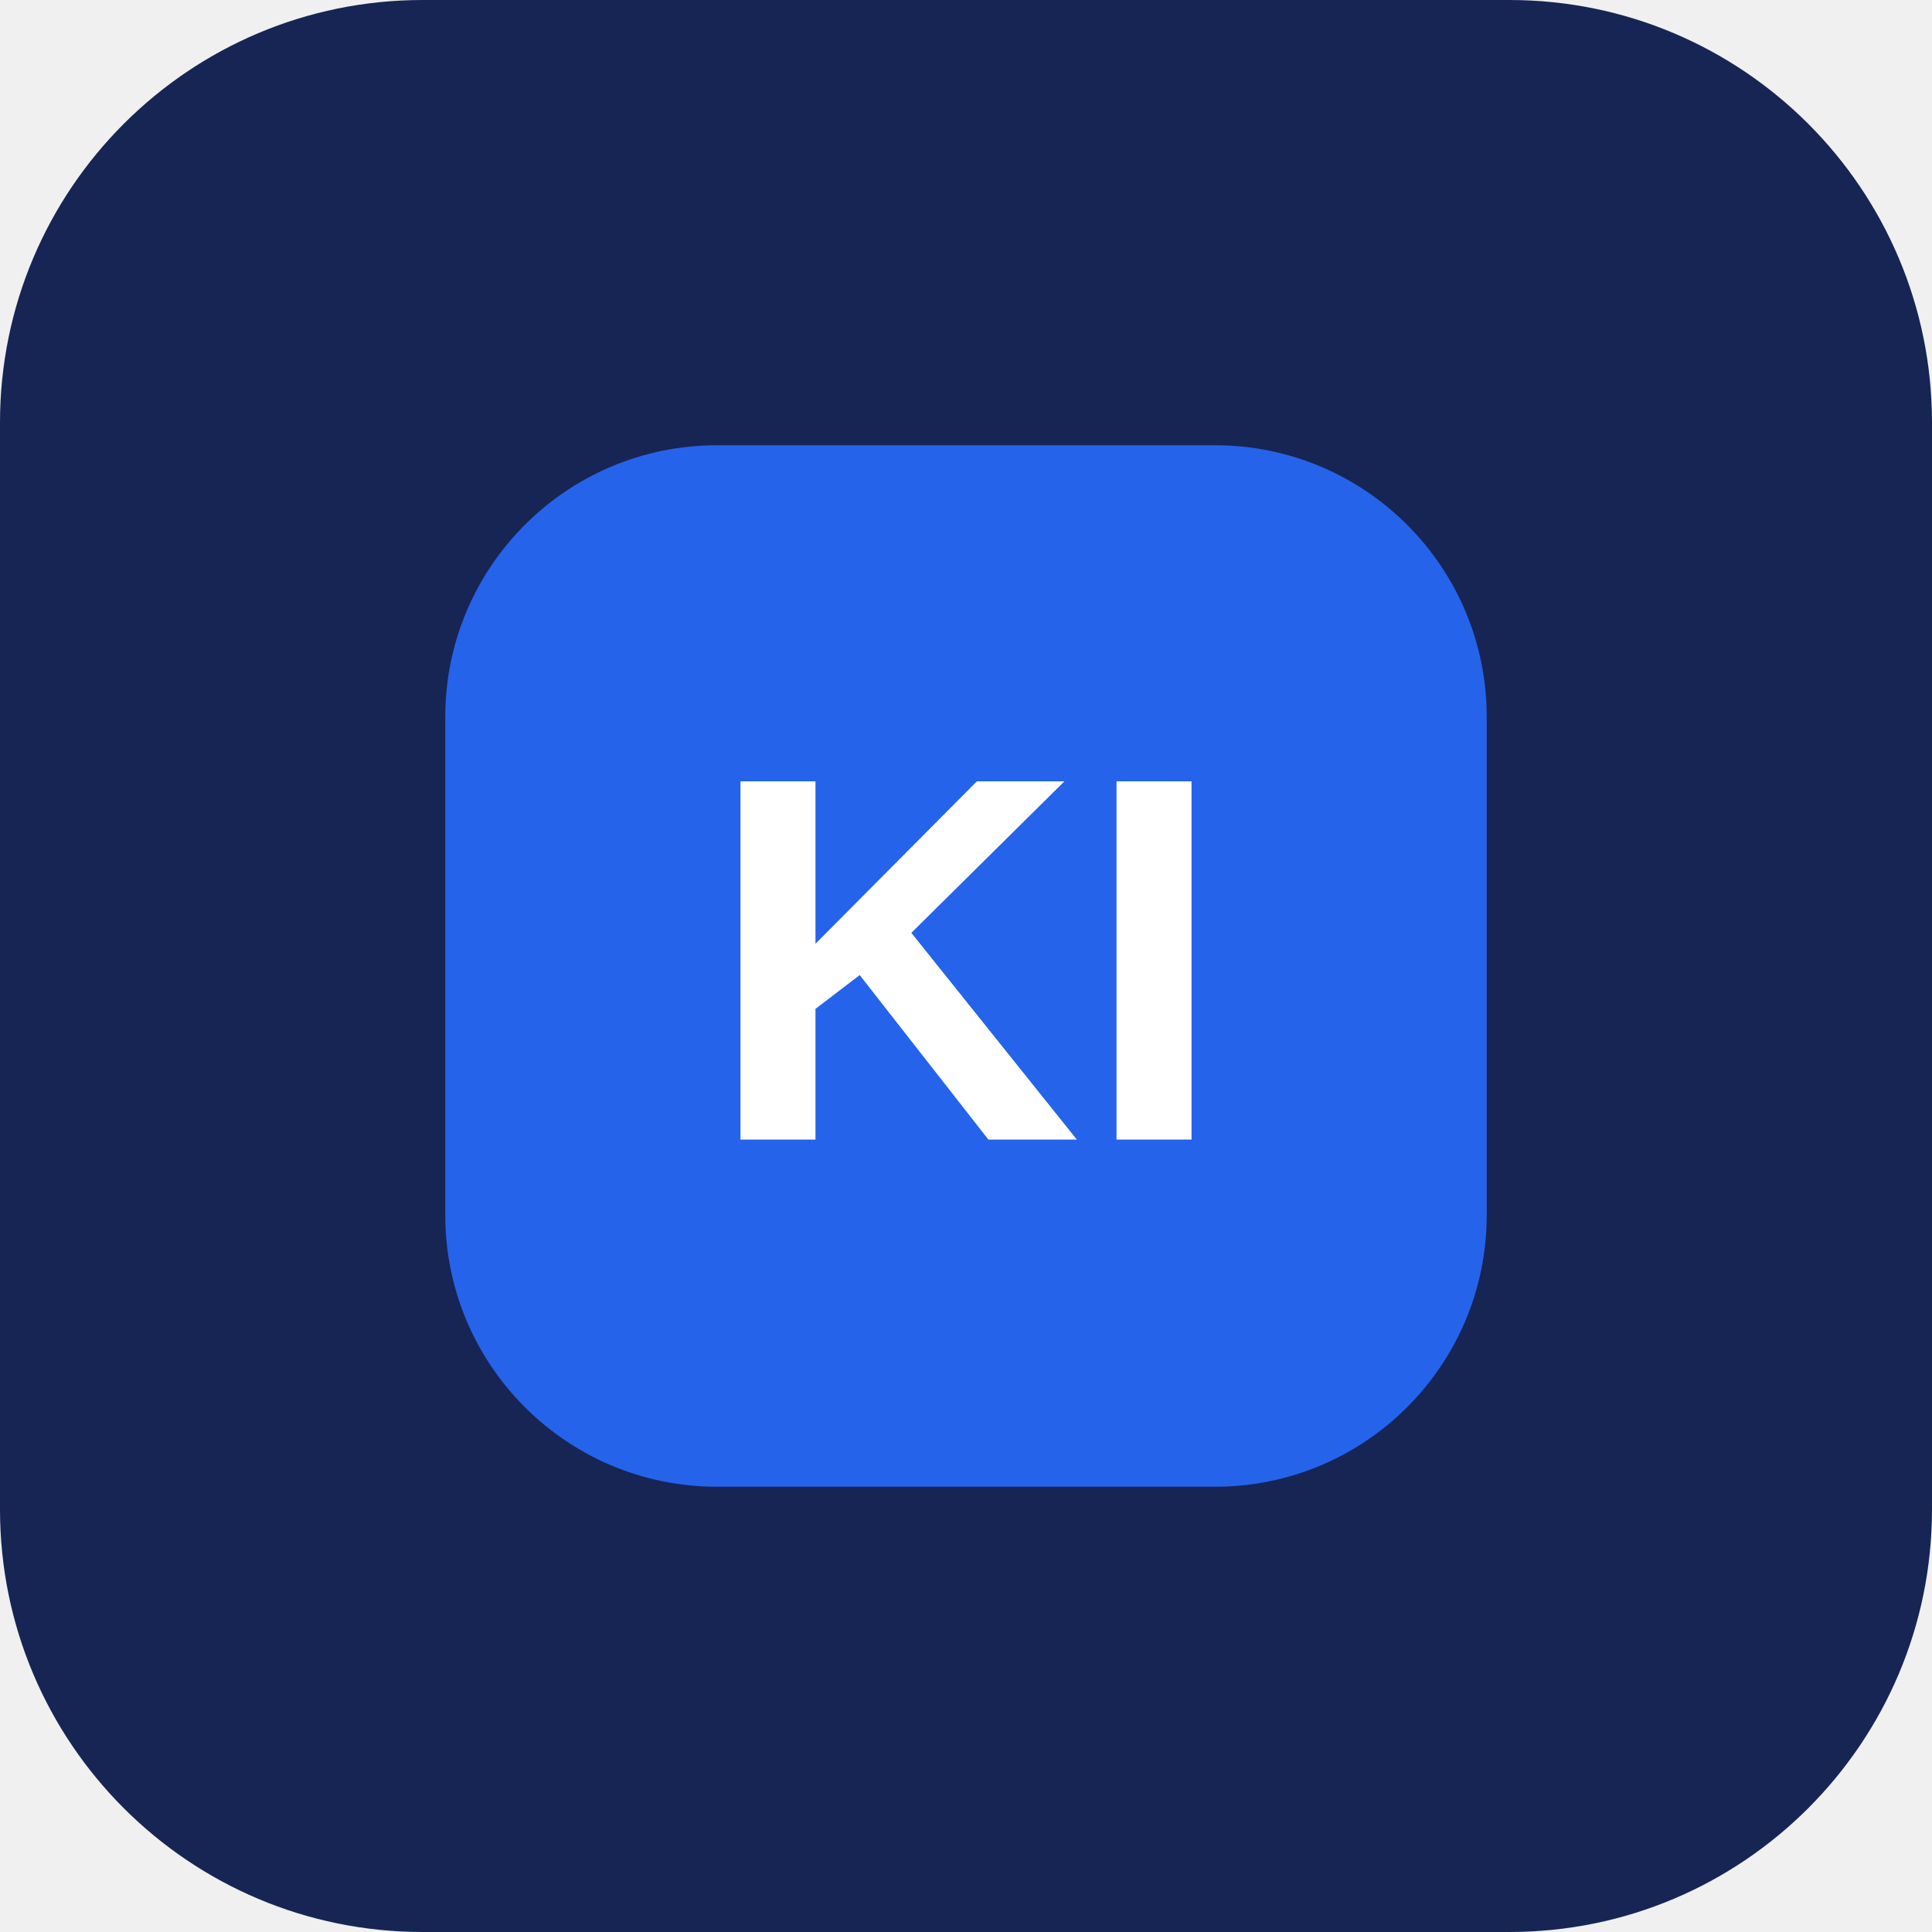
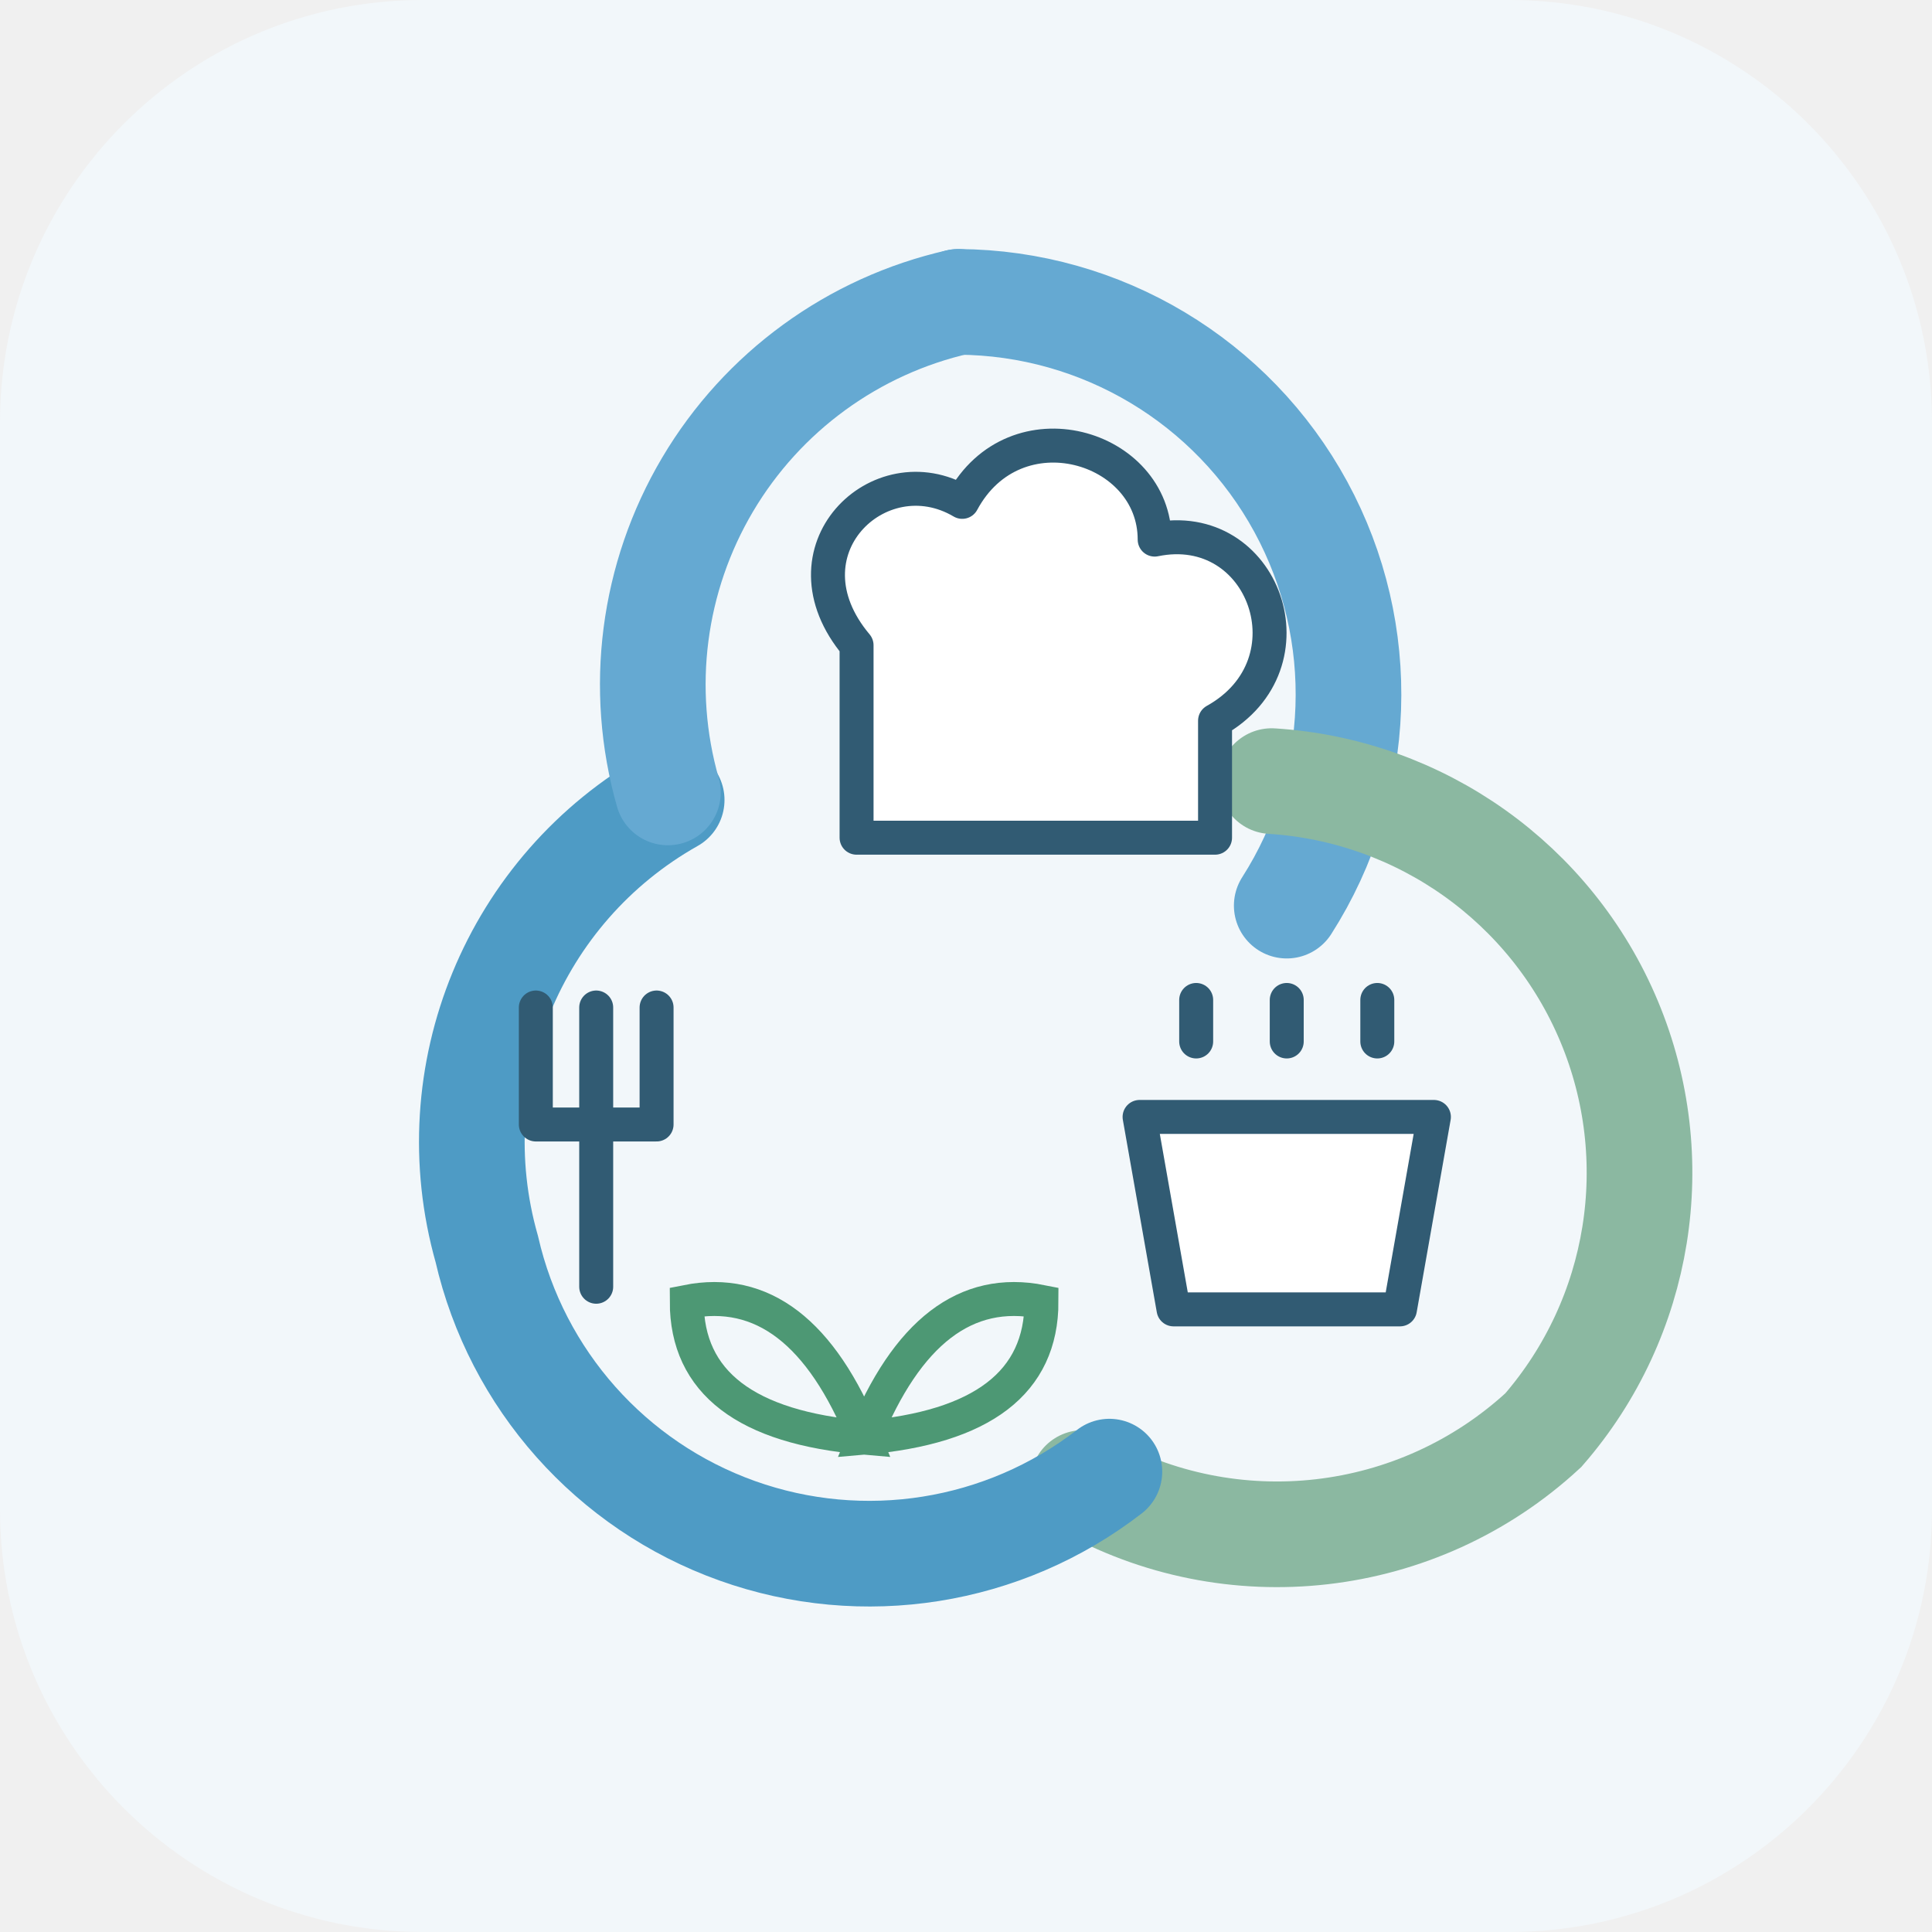
- <svg xmlns="http://www.w3.org/2000/svg" viewBox="0 0 512 512" role="img" aria-label="Kitchen Insights">
-   <rect width="512" height="512" rx="112" fill="#172554" />
-   <rect x="118" y="118" width="276" height="276" rx="72" fill="#2563eb" />
-   <text x="256" y="302" text-anchor="middle" font-family="Arial, Helvetica, sans-serif" font-size="138" font-weight="700" fill="#ffffff">KI</text>
+ <svg xmlns="http://www.w3.org/2000/svg" viewBox="0 0 512 512" role="img" aria-label="Kitchen Insights connected kitchen logo">
+   <rect width="512" height="512" rx="112" fill="#f2f7fa" />
+   <g fill="none" stroke-width="28" stroke-linecap="round">
+     <path d="M254 80a104 104 0 0 1 87 160" stroke="#65a9d2" />
+     <path d="M337 207a104 104 0 0 1 72 172 104 104 0 0 1-122 14" stroke="#8bb8a1" />
+     <path d="M294 390a104 104 0 0 1-165-59 104 104 0 0 1 49-119" stroke="#4e9bc5" />
+     <path d="M177 210a104 104 0 0 1 77-130" stroke="#65a9d2" />
+   </g>
+   <g fill="#ffffff" stroke="#315b73" stroke-width="9" stroke-linecap="round" stroke-linejoin="round">
+     <path d="M227 171c-21-25 6-51 28-38 14-26 51-15 51 10 29-6 43 33 16 48v31h-95z" />
+     <path d="M158 267v57m-16-57v31m32-31v31m-32 0h32m-16 0v43" />
+     <path d="M317 276v-11m24 11v-11m24 11v-11" />
+     <path d="M302 296h78l-9 51h-60z" />
+   </g>
+   <g fill="none" stroke="#4d9874" stroke-width="9" stroke-linecap="round">
+     <path d="M229 381q-17-42-47-36 0 32 47 36zm0 0q17-42 47-36 0 32-47 36z" />
+   </g>
</svg>
